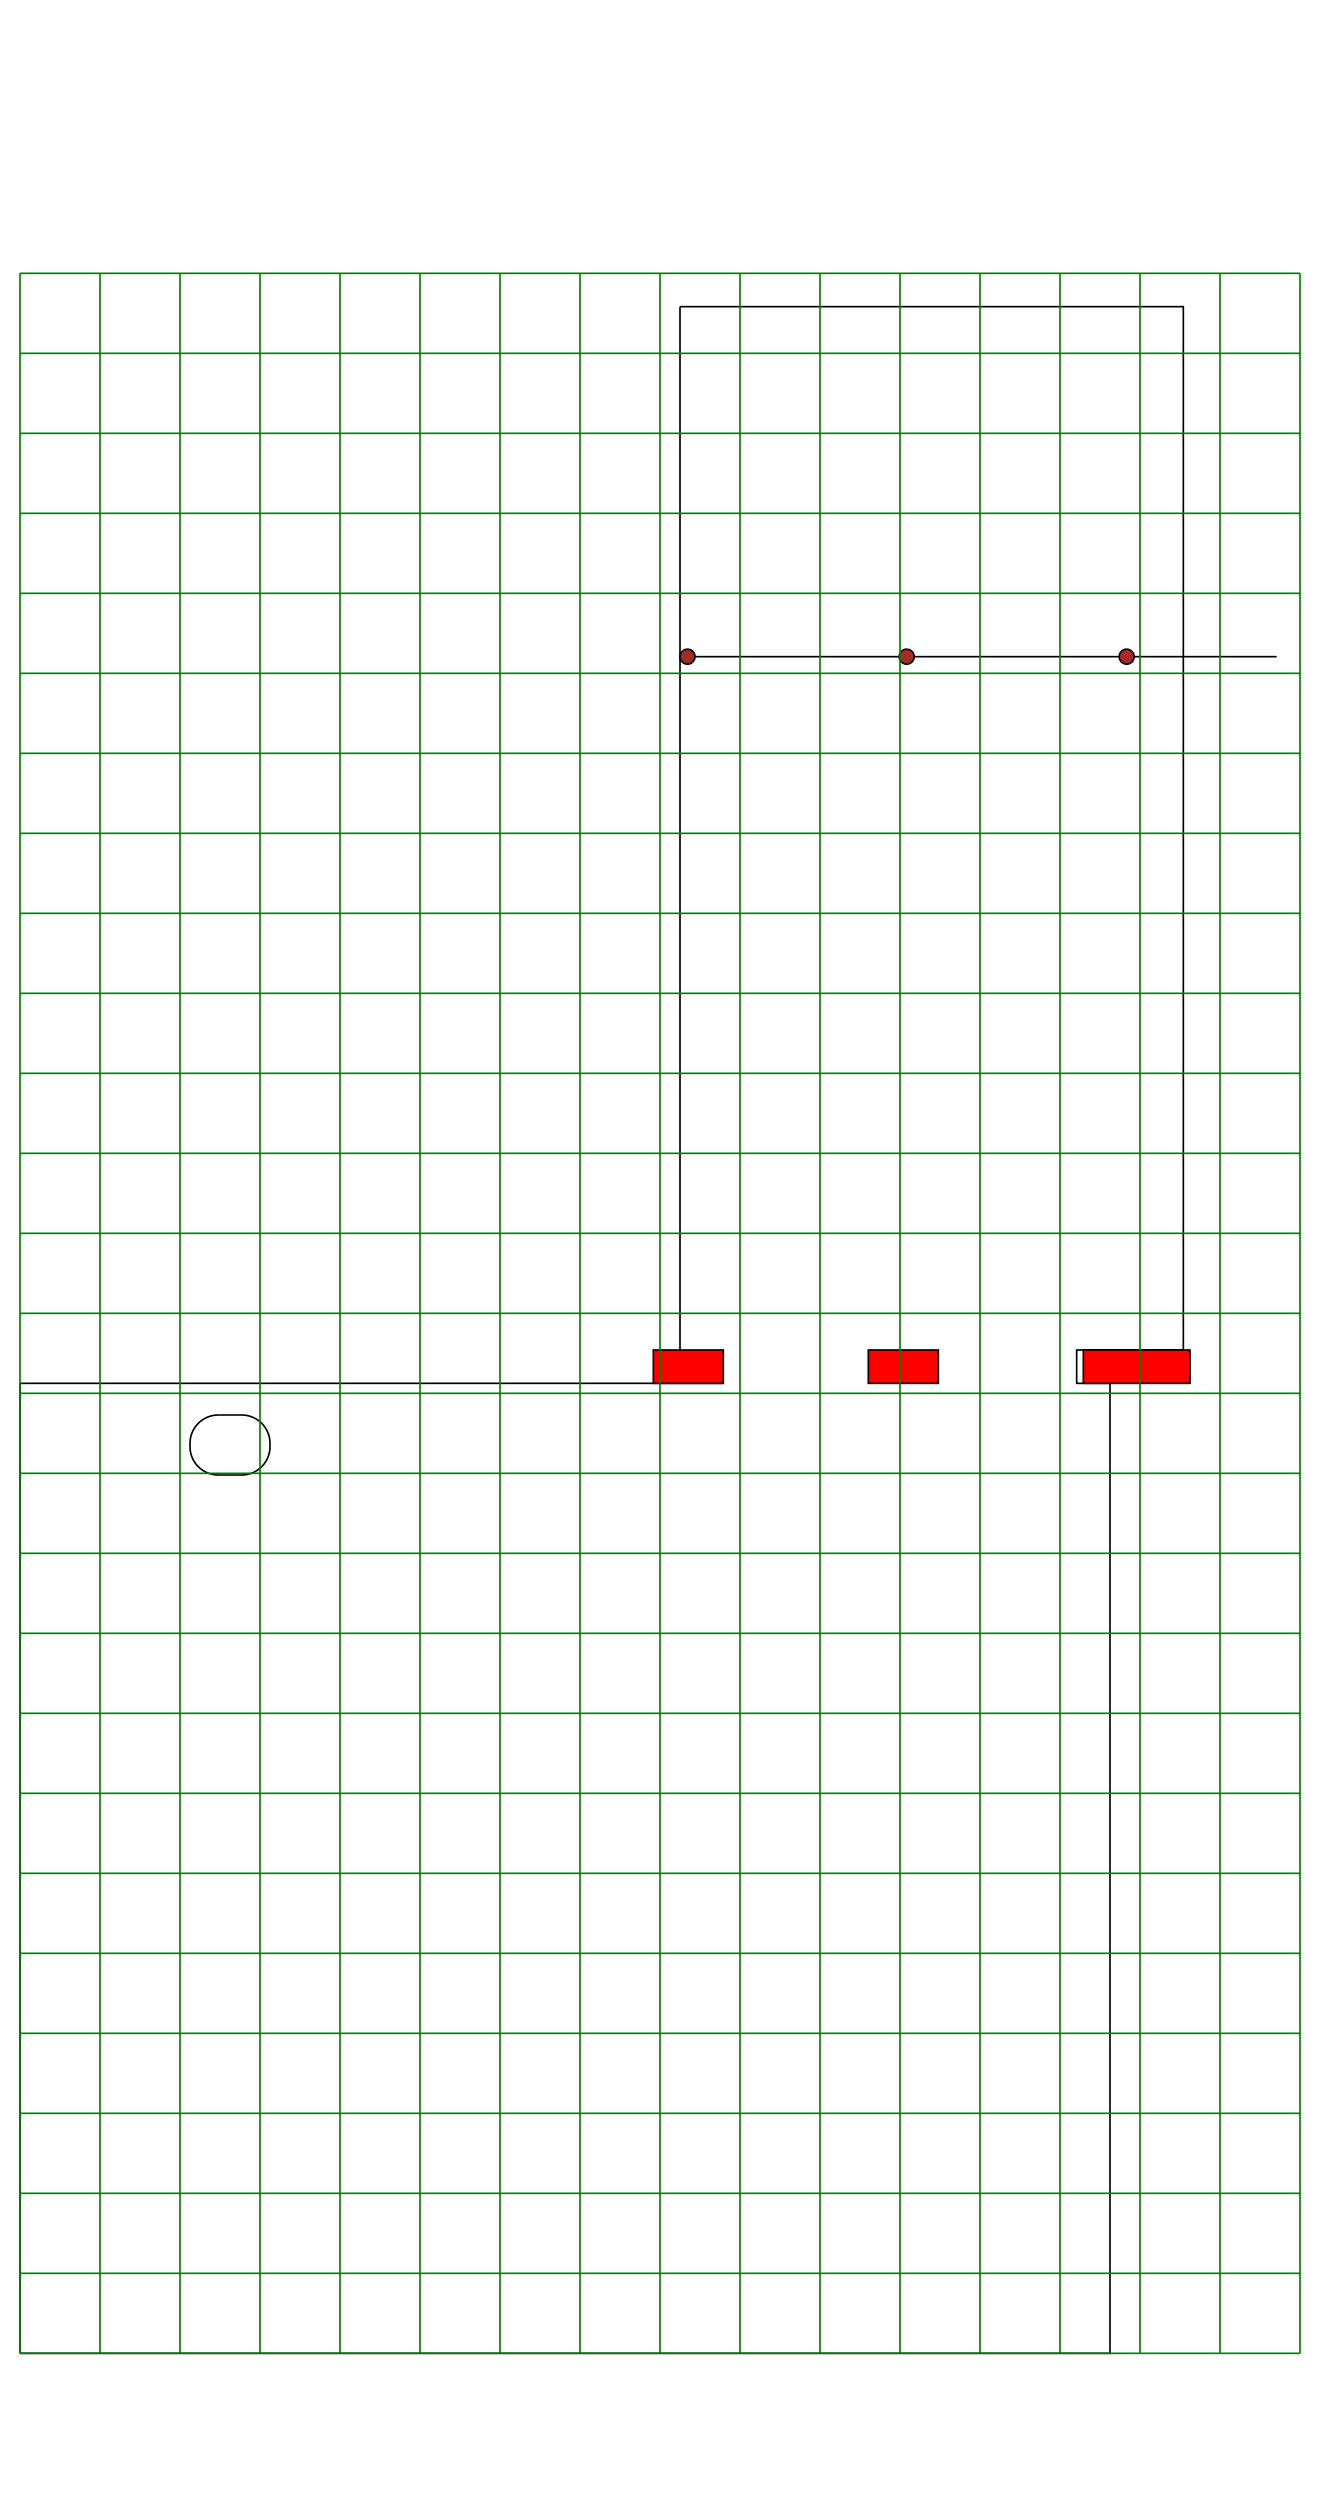
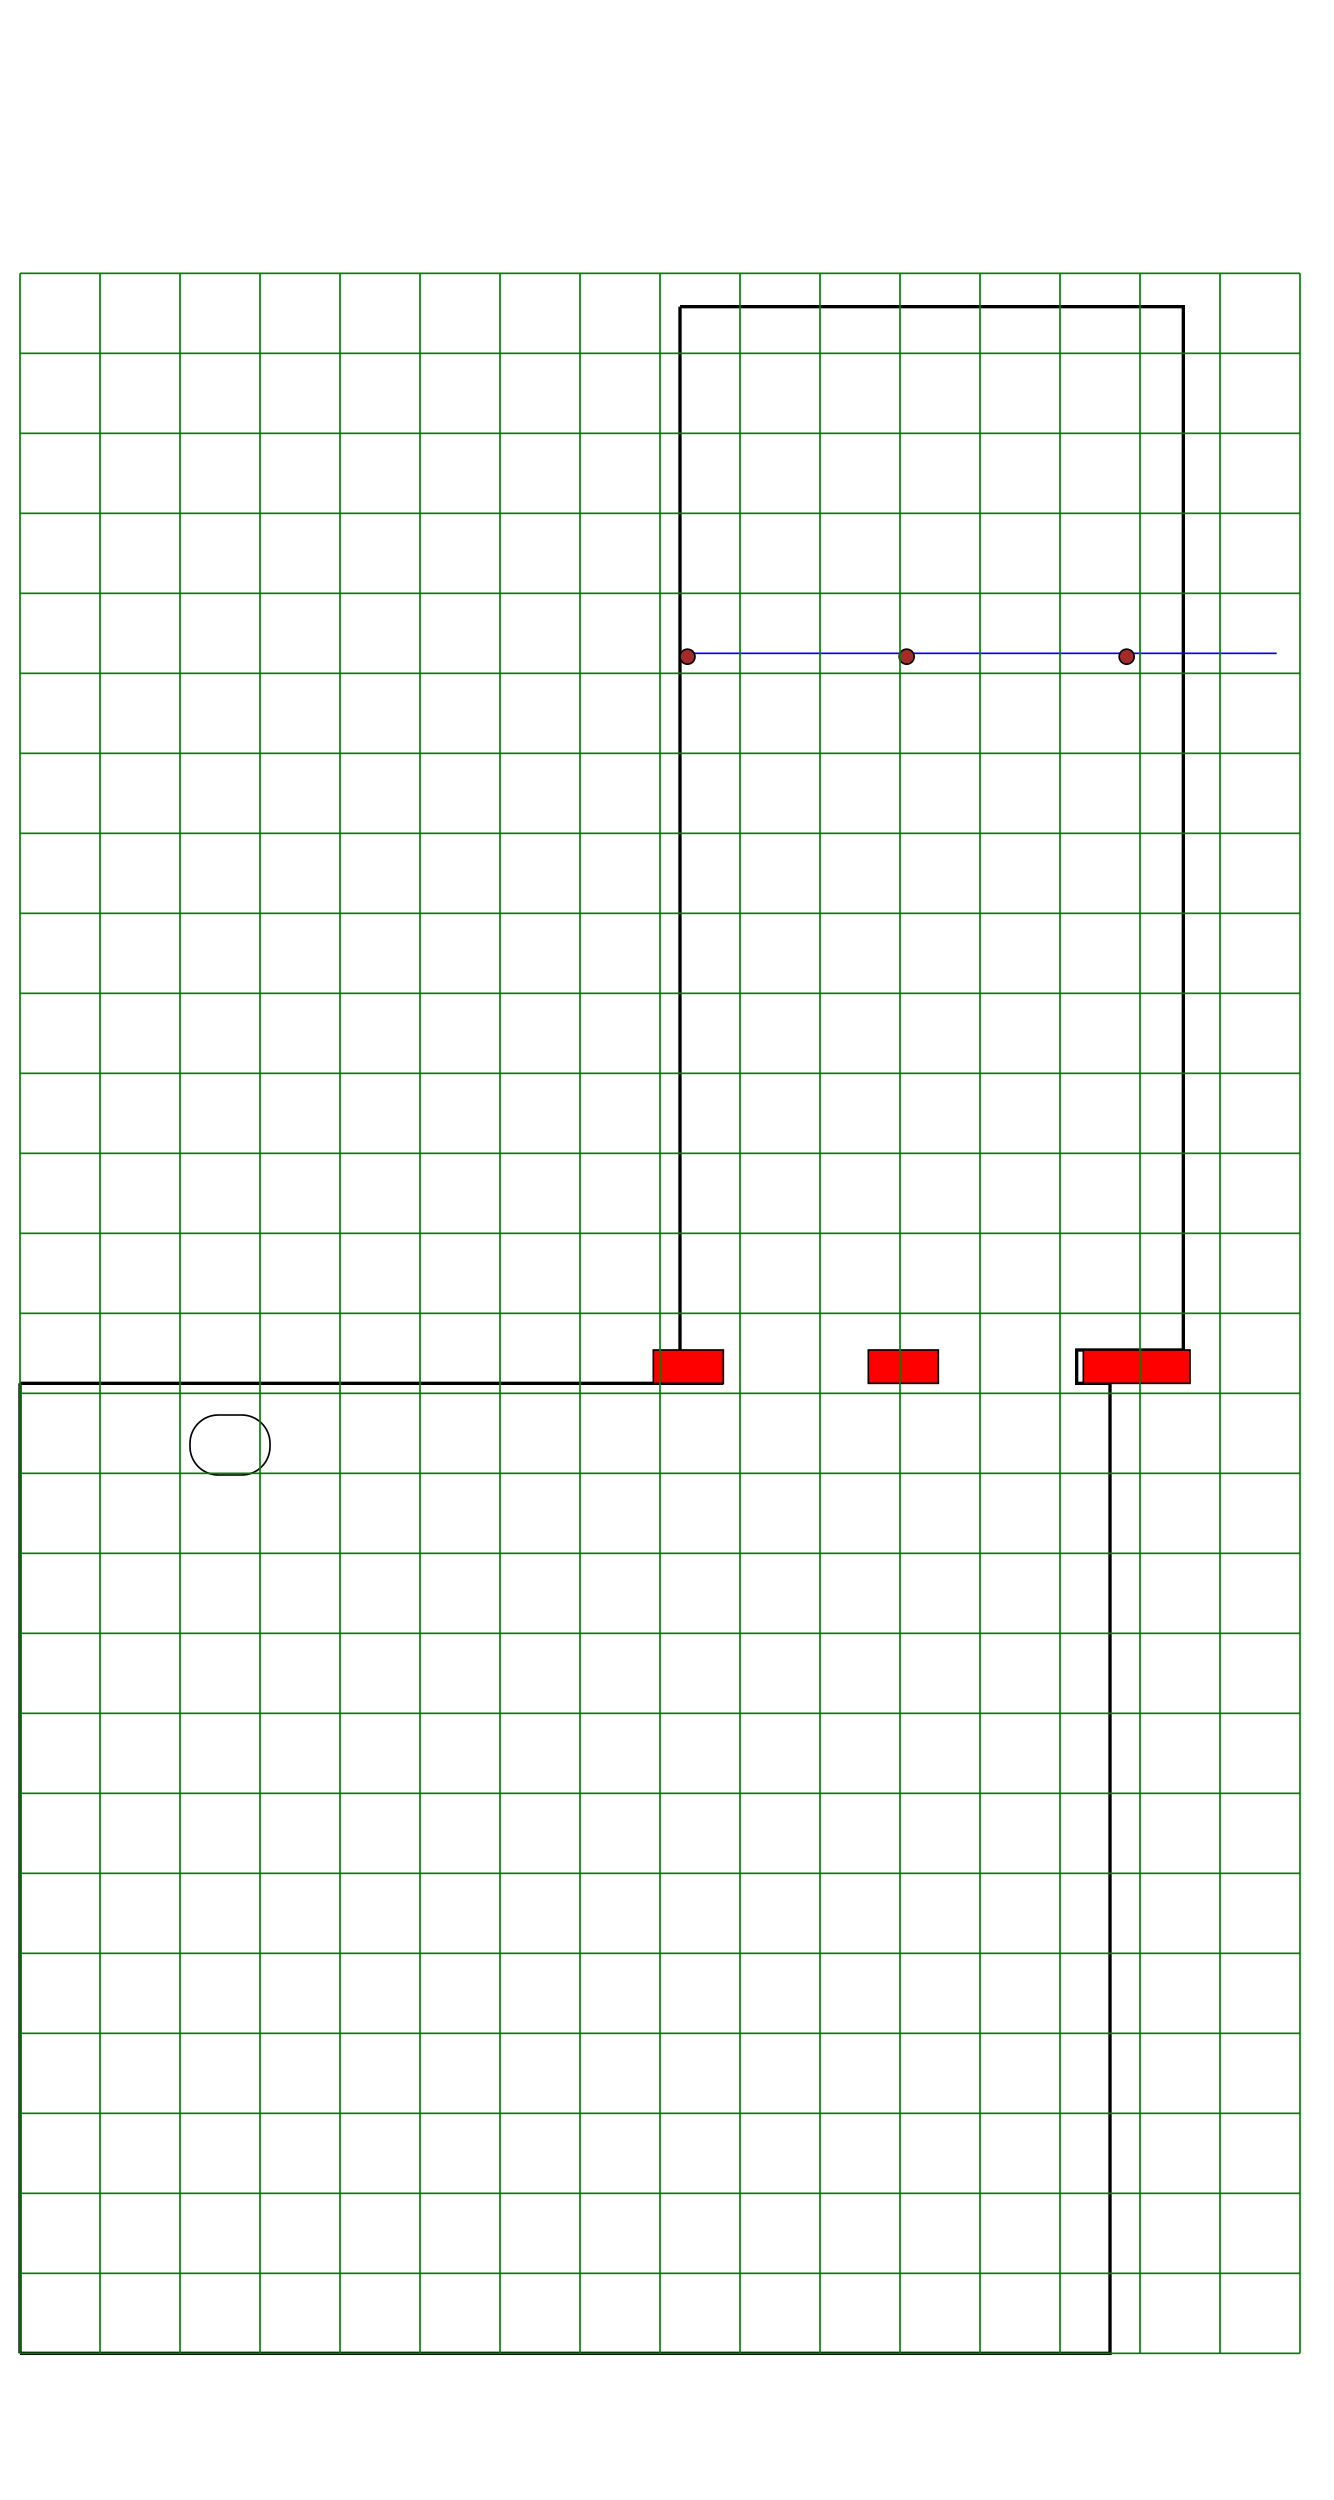
<svg xmlns="http://www.w3.org/2000/svg" version="1.1" viewBox="-12 -12 800 1500" width="90%">
  <style>
    .grid {
        stroke: green;
        fill: none;
        stroke-width: 1px;
        vector-effect: non-scaling-stroke;
    }
    .wall {
        stroke: black;
        fill: none;
+         stroke-width: 2px;
        vector-effect: non-scaling-stroke;
    }
    .wood_column {
        stroke: black;
        fill: brown;
        stroke-width: 1px;
        vector-effect: non-scaling-stroke;    
    }
    .brick_column {
        stroke: black;
        fill: red;
        stroke-width: 1px;
        vector-effect: non-scaling-stroke;
    }
    .flue {
        stroke: black;
        fill: none;
        stroke-width: 1px;
        vector-effect: non-scaling-stroke;    
    }
  </style>
  <g transform="scale(1 -1) translate(0 -1400)">
    <path class="wall" d="M 0 0 h 654 v 582 h -20 v 20 h 64 v 416 v 210 H 396" />
-     <path class="wall" d="M 396 1018 h 358" />
+     <path style="stroke-width: 1pk; stroke: blue; vector-effect: non-scaling-stroke;    " d="M 396 1020 h 358" />
    <path class="wall" d="M 396 602 v 416 v 210" />
    <path class="wall" d="M 422 582 h -422" />
    <path class="wall" d="M 0 582 V 0" />
    <rect class="brick_column" x="380" y="582" width="42" height="20" />
    <rect class="brick_column" x="509" y="582" width="42" height="20" />
    <rect class="brick_column" x="638" y="582" width="64" height="20" />
    <circle class="wood_column" r="4.5" cx="400.5" cy="1018" />
    <circle class="wood_column" r="4.5" cx="532" cy="1018" />
    <circle class="wood_column" r="4.5" cx="664" cy="1018" />
    <rect class="flue" x="102" y="527" width="48" height="36" rx="17" />
    <g>
      <line class="grid" x1="0" x2="768" y1="0" y2="0" />
      <line class="grid" x1="0" x2="768" y1="48" y2="48" />
      <line class="grid" x1="0" x2="768" y1="96" y2="96" />
      <line class="grid" x1="0" x2="768" y1="144" y2="144" />
      <line class="grid" x1="0" x2="768" y1="192" y2="192" />
      <line class="grid" x1="0" x2="768" y1="240" y2="240" />
      <line class="grid" x1="0" x2="768" y1="288" y2="288" />
      <line class="grid" x1="0" x2="768" y1="336" y2="336" />
      <line class="grid" x1="0" x2="768" y1="384" y2="384" />
      <line class="grid" x1="0" x2="768" y1="432" y2="432" />
      <line class="grid" x1="0" x2="768" y1="480" y2="480" />
      <line class="grid" x1="0" x2="768" y1="528" y2="528" />
      <line class="grid" x1="0" x2="768" y1="576" y2="576" />
      <line class="grid" x1="0" x2="768" y1="624" y2="624" />
      <line class="grid" x1="0" x2="768" y1="672" y2="672" />
      <line class="grid" x1="0" x2="768" y1="720" y2="720" />
      <line class="grid" x1="0" x2="768" y1="768" y2="768" />
      <line class="grid" x1="0" x2="768" y1="816" y2="816" />
      <line class="grid" x1="0" x2="768" y1="864" y2="864" />
      <line class="grid" x1="0" x2="768" y1="912" y2="912" />
      <line class="grid" x1="0" x2="768" y1="960" y2="960" />
      <line class="grid" x1="0" x2="768" y1="1008" y2="1008" />
      <line class="grid" x1="0" x2="768" y1="1056" y2="1056" />
      <line class="grid" x1="0" x2="768" y1="1104" y2="1104" />
      <line class="grid" x1="0" x2="768" y1="1152" y2="1152" />
      <line class="grid" x1="0" x2="768" y1="1200" y2="1200" />
      <line class="grid" x1="0" x2="768" y1="1248" y2="1248" />
    </g>
    <g>
      <line class="grid" x1="0" x2="0" y1="0" y2="1248" />
      <line class="grid" x1="48" x2="48" y1="0" y2="1248" />
      <line class="grid" x1="96" x2="96" y1="0" y2="1248" />
      <line class="grid" x1="144" x2="144" y1="0" y2="1248" />
      <line class="grid" x1="192" x2="192" y1="0" y2="1248" />
      <line class="grid" x1="240" x2="240" y1="0" y2="1248" />
      <line class="grid" x1="288" x2="288" y1="0" y2="1248" />
      <line class="grid" x1="336" x2="336" y1="0" y2="1248" />
      <line class="grid" x1="384" x2="384" y1="0" y2="1248" />
      <line class="grid" x1="432" x2="432" y1="0" y2="1248" />
      <line class="grid" x1="480" x2="480" y1="0" y2="1248" />
      <line class="grid" x1="528" x2="528" y1="0" y2="1248" />
      <line class="grid" x1="576" x2="576" y1="0" y2="1248" />
      <line class="grid" x1="624" x2="624" y1="0" y2="1248" />
      <line class="grid" x1="672" x2="672" y1="0" y2="1248" />
      <line class="grid" x1="720" x2="720" y1="0" y2="1248" />
      <line class="grid" x1="768" x2="768" y1="0" y2="1248" />
    </g>
  </g>
</svg>
